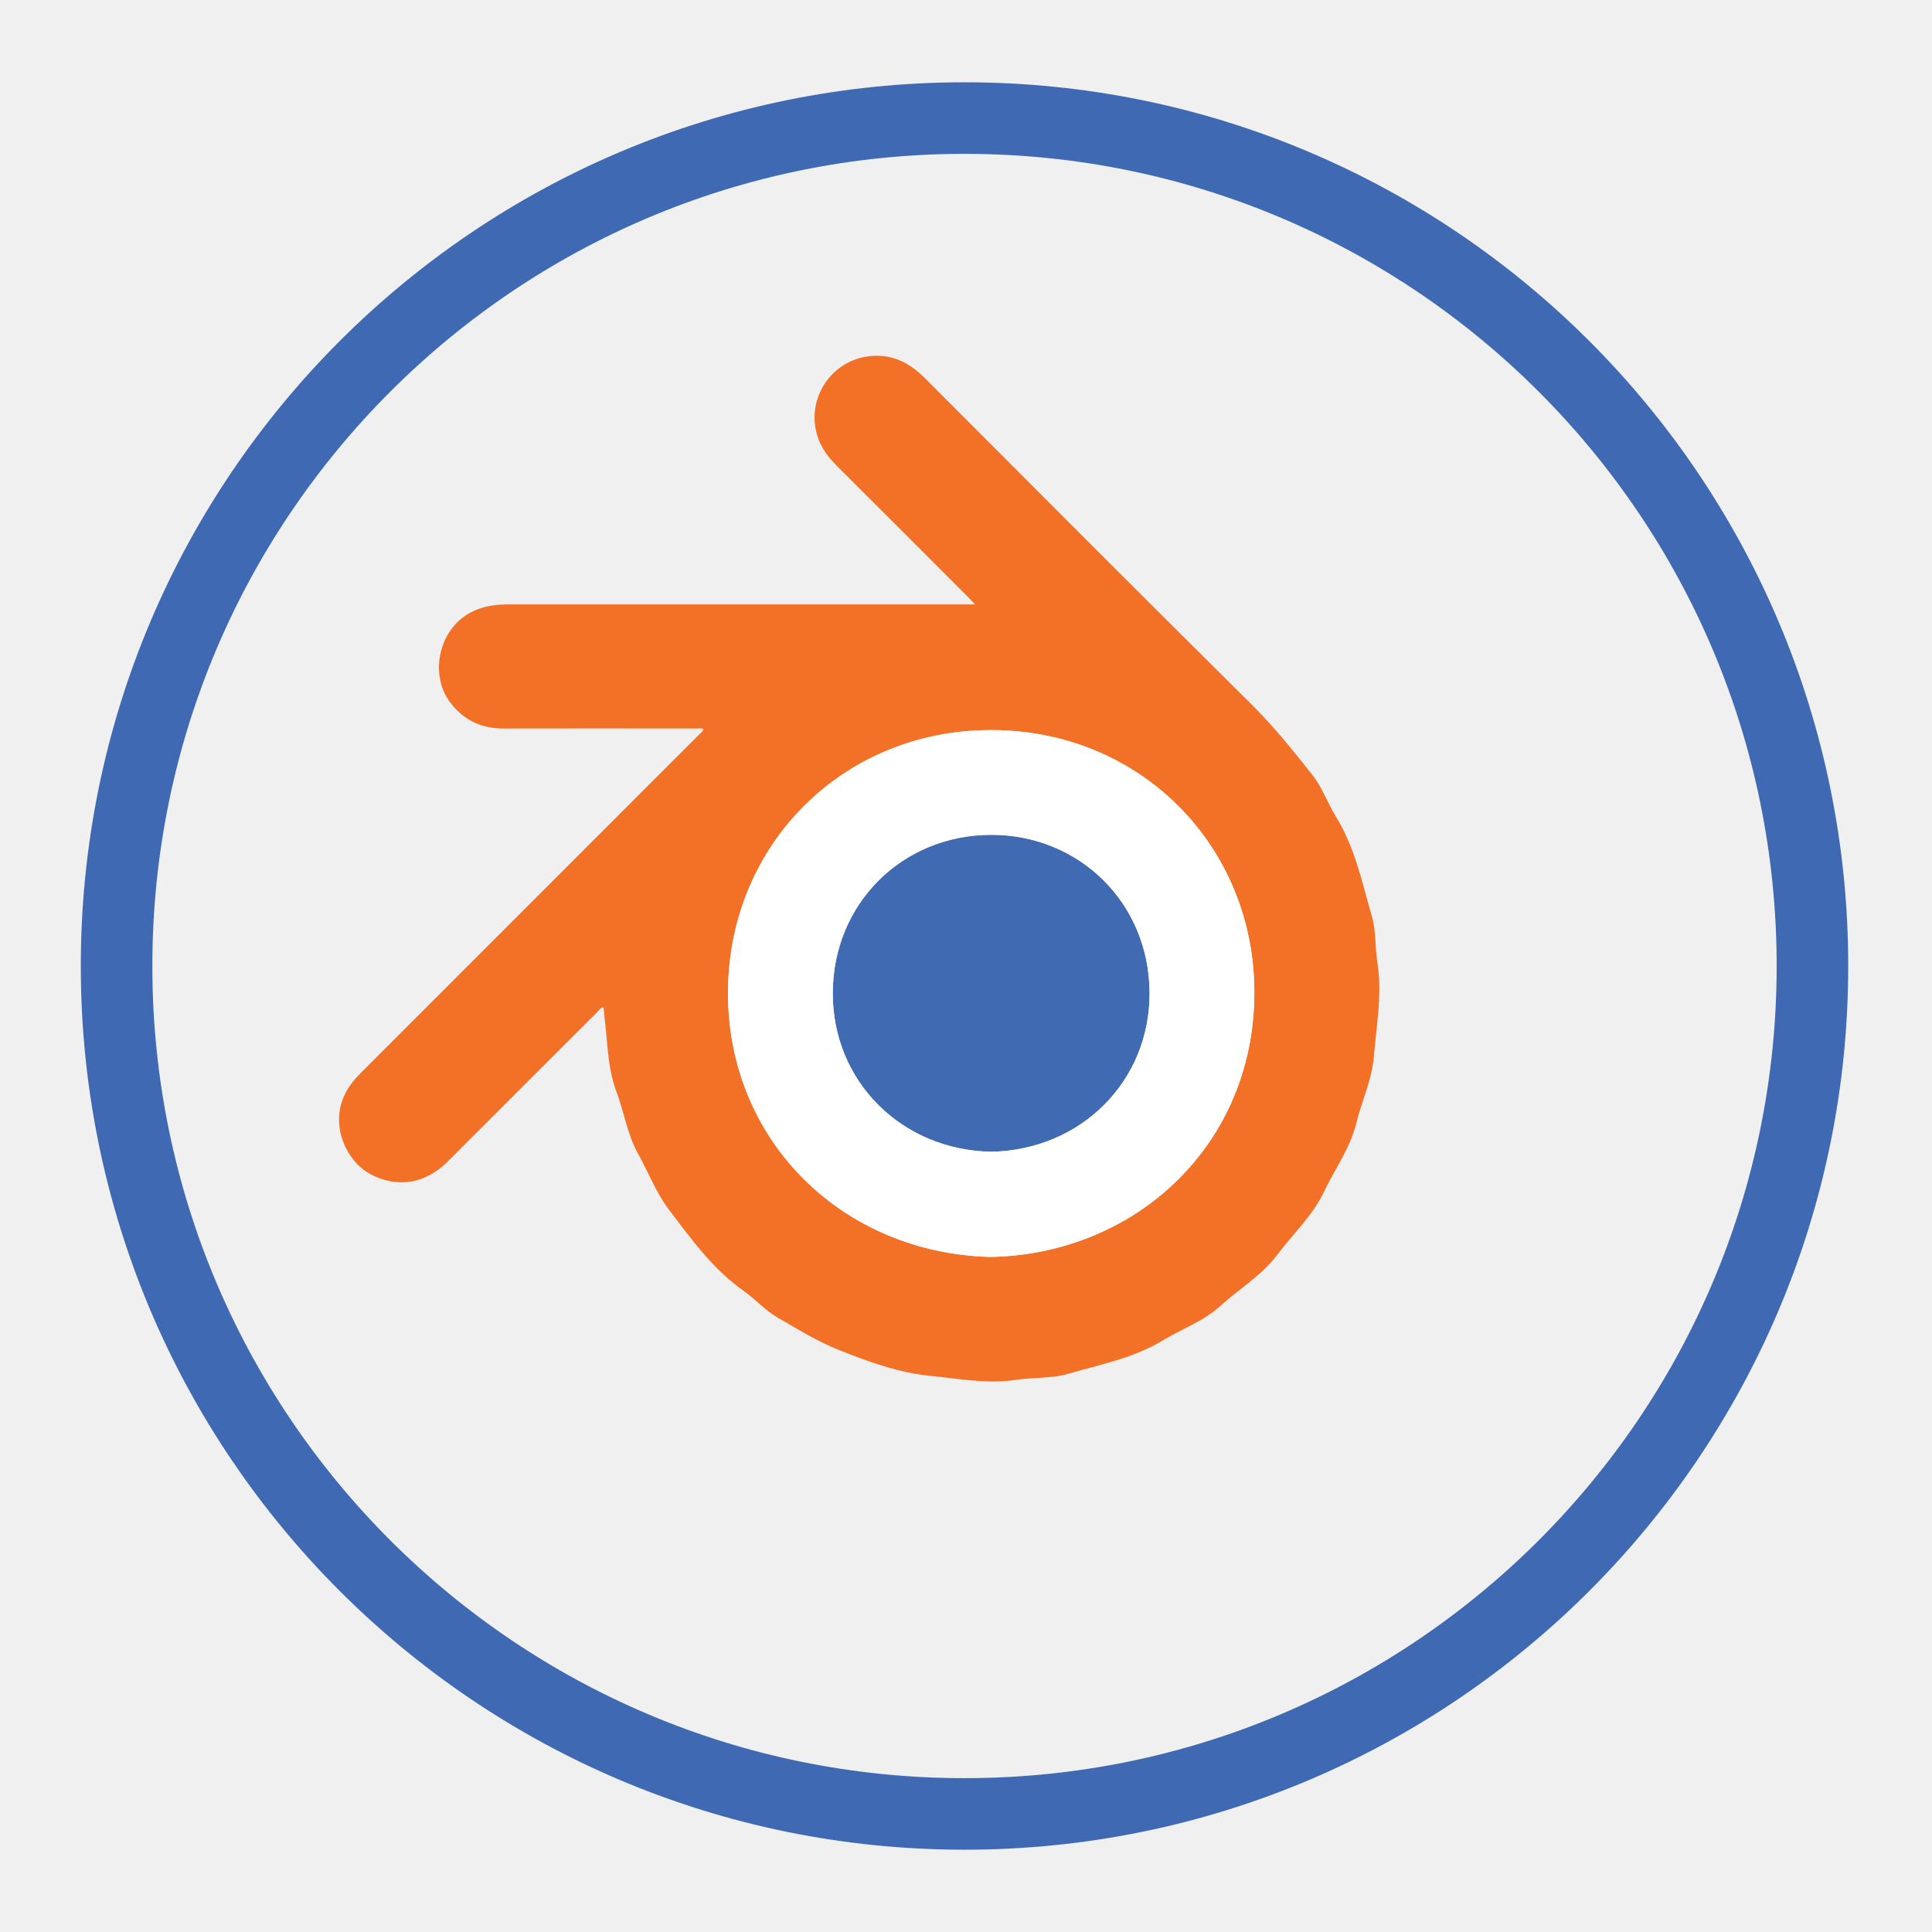
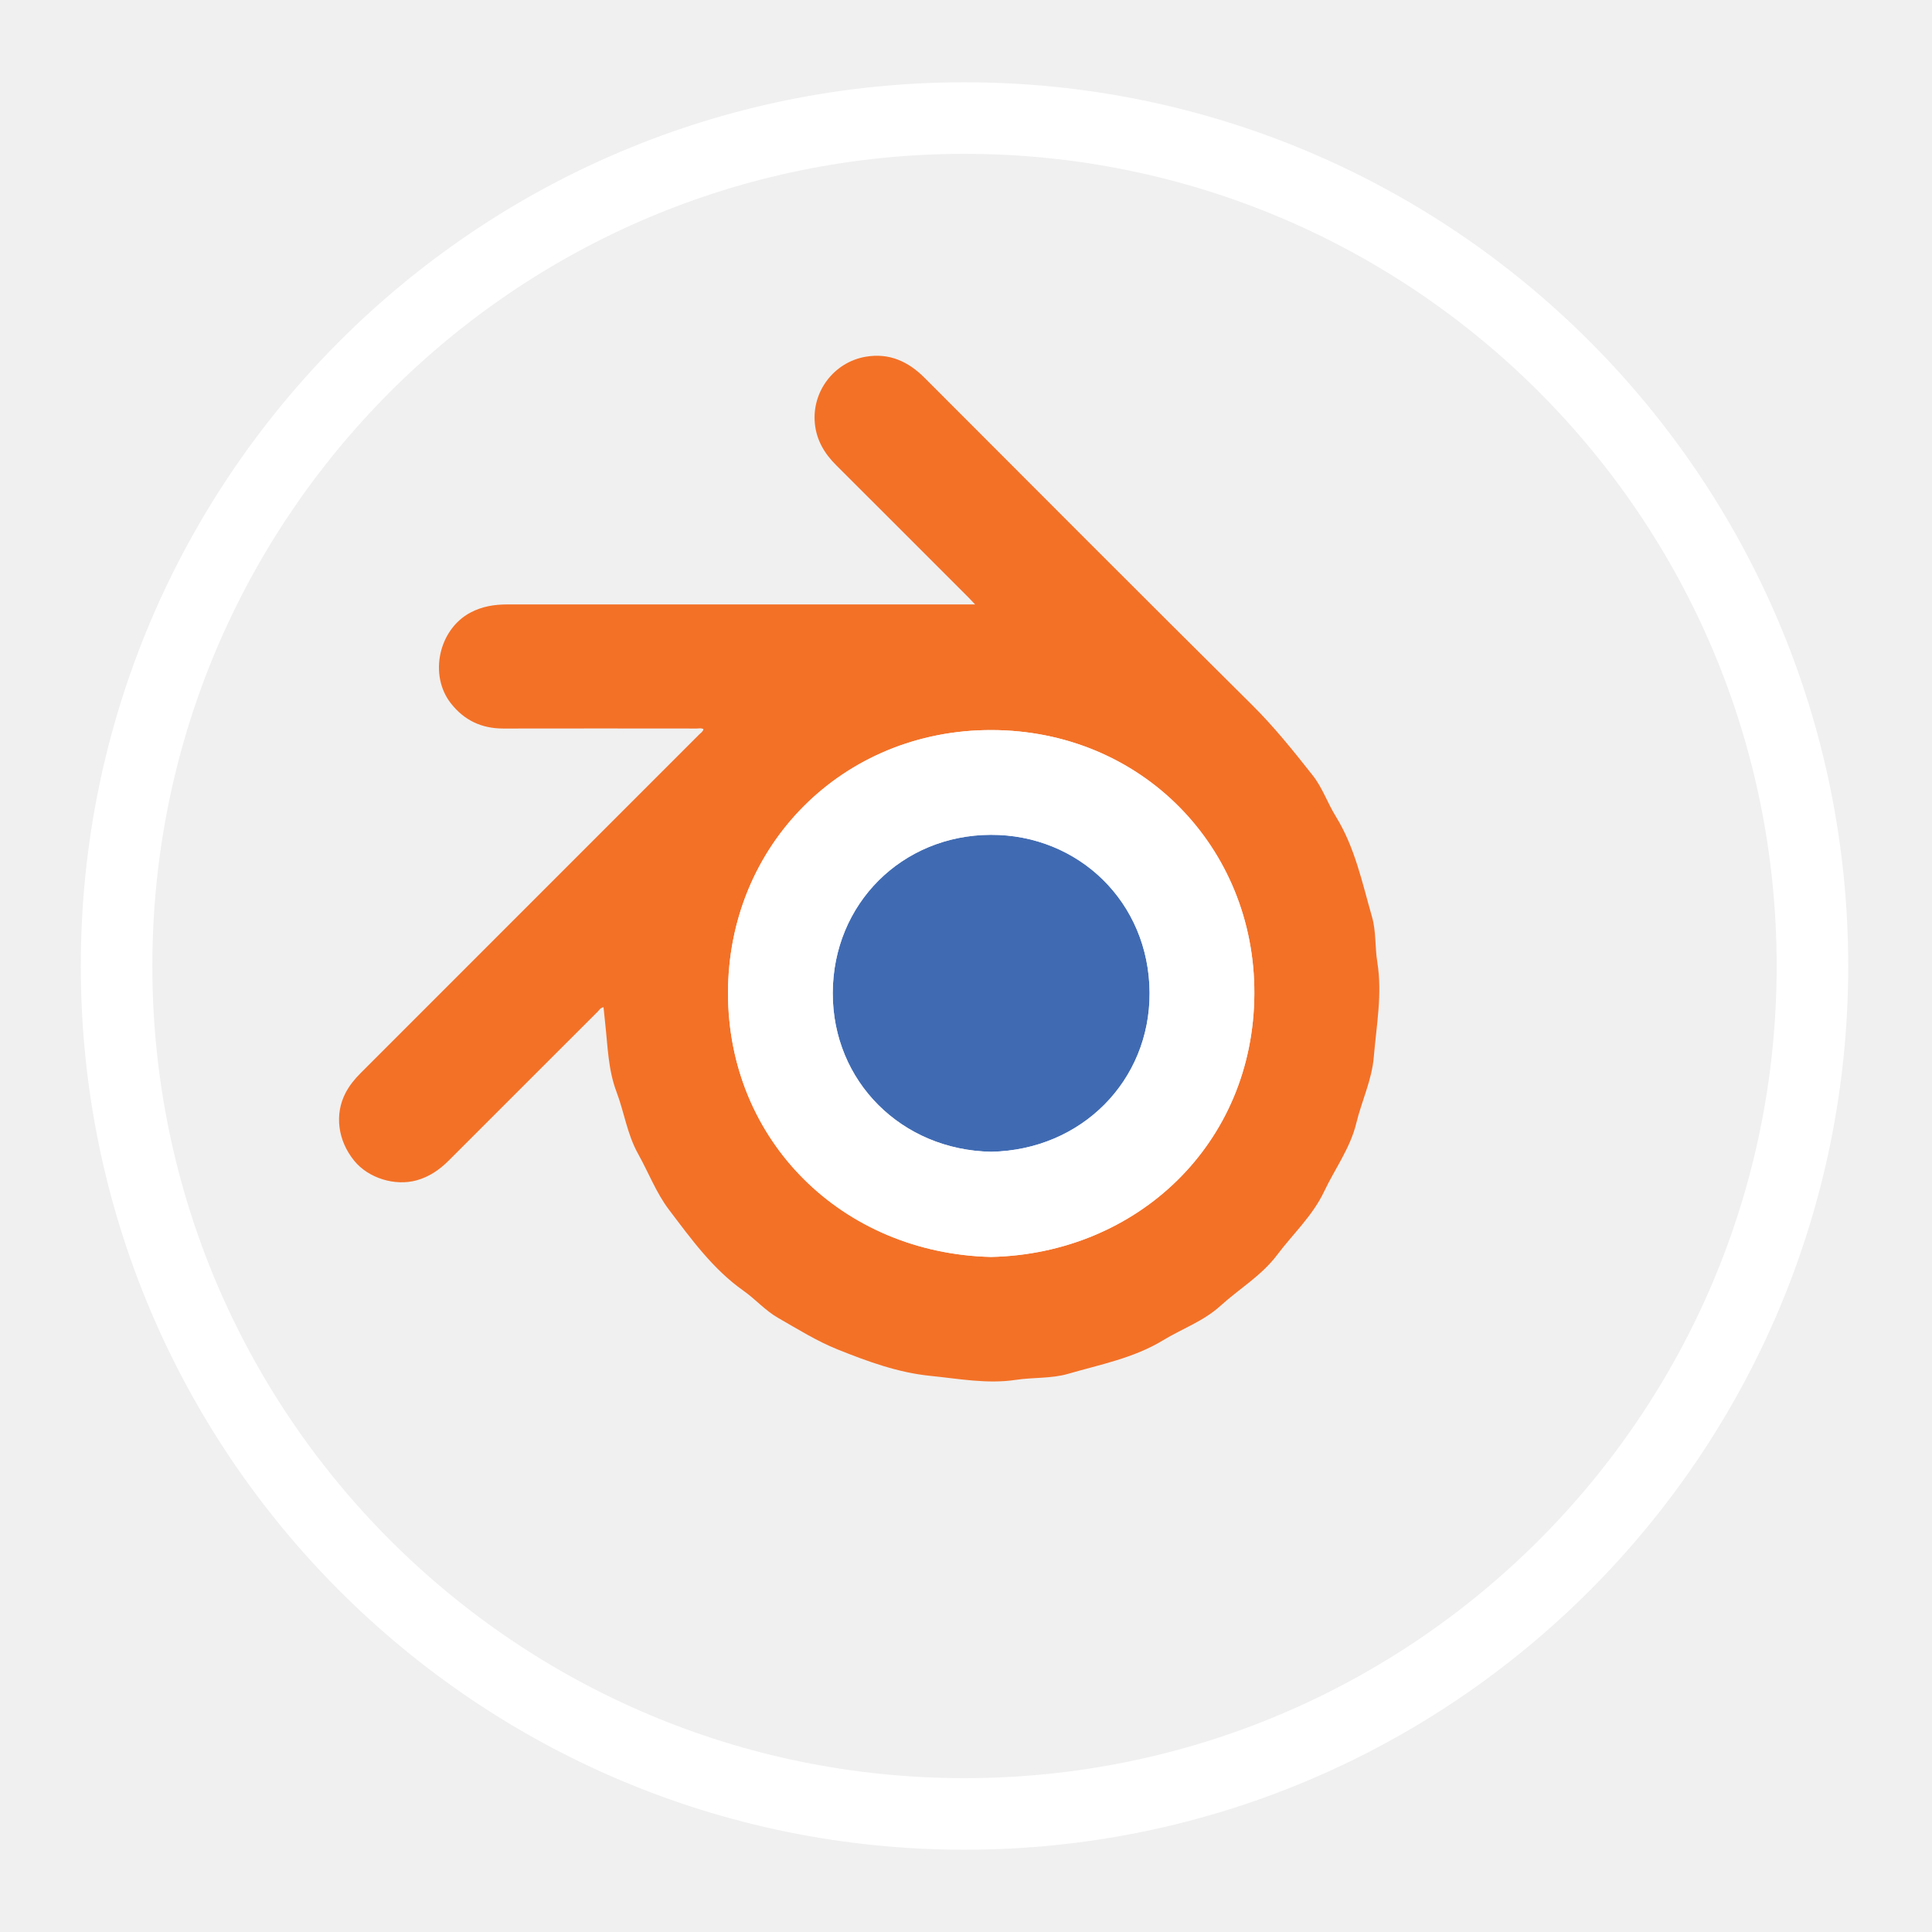
- <svg xmlns="http://www.w3.org/2000/svg" version="1.1" x="0px" y="0px" width="324px" height="324px" viewBox="0 0 324 324" enable-background="new 0 0 324 324" xml:space="preserve">
+ <svg xmlns="http://www.w3.org/2000/svg" version="1.1" id="Layer_1" x="0px" y="0px" width="324px" height="324px" viewBox="0 0 324 324" enable-background="new 0 0 324 324" xml:space="preserve">
  <g id="Layer_2">
-     <path fill-rule="evenodd" clip-rule="evenodd" fill="#406BB3" d="M166.244,193.152c-15.038-0.265-26.615-11.782-26.59-26.61   c0.025-14.956,11.6-26.485,26.488-26.541c14.73-0.055,26.574,11.301,26.646,26.498   C192.859,181.214,181.391,192.852,166.244,193.152z" />
-     <circle fill-rule="evenodd" clip-rule="evenodd" fill="none" stroke="#3F6AB3" stroke-width="12" stroke-miterlimit="10" cx="161.75" cy="162" r="142.2" />
+     <path fill="#406BB3" d="M166.244,193.152c-15.038-0.266-26.615-11.782-26.59-26.61c0.025-14.956,11.6-26.485,26.489-26.541   c14.729-0.055,26.573,11.301,26.646,26.498C192.859,181.214,181.391,192.852,166.244,193.152z" />
+     <circle fill="none" stroke="#FFFFFF" stroke-width="12" stroke-miterlimit="10" cx="161.75" cy="162" r="142.2" />
  </g>
-   <g id="Layer_1">
-     <path fill-rule="evenodd" clip-rule="evenodd" fill="#F37127" d="M163.525,101.364c-0.479-0.505-0.755-0.811-1.046-1.102   c-7.412-7.415-14.819-14.835-22.245-22.237c-1.966-1.959-3.31-4.199-3.583-7.018c-0.515-5.301,3.172-10.276,8.547-11.186   c3.931-0.665,7.105,0.786,9.85,3.535c18.273,18.295,36.519,36.617,54.882,54.82c3.74,3.708,7.004,7.785,10.238,11.886   c1.598,2.026,2.463,4.61,3.838,6.832c3.223,5.208,4.436,11.141,6.09,16.891c0.693,2.408,0.473,5.066,0.881,7.574   c0.863,5.337-0.148,10.579-0.584,15.855c-0.318,3.891-2.033,7.407-2.938,11.14c-1.016,4.197-3.592,7.652-5.4,11.474   c-1.928,4.07-5.23,7.101-7.879,10.626c-2.615,3.479-6.369,5.685-9.529,8.555c-2.82,2.563-6.42,3.826-9.613,5.765   c-4.92,2.99-10.529,4.057-15.932,5.624c-2.771,0.806-5.834,0.568-8.732,1.004c-4.846,0.729-9.593-0.193-14.363-0.67   c-5.424-0.542-10.533-2.421-15.53-4.426c-3.491-1.399-6.739-3.431-10.023-5.312c-2.122-1.215-3.759-3.11-5.751-4.516   c-5.161-3.639-8.799-8.708-12.526-13.621c-2.133-2.812-3.431-6.249-5.174-9.365c-1.82-3.254-2.317-6.952-3.613-10.378   c-1.402-3.704-1.468-7.61-1.896-11.465c-0.101-0.9-0.186-1.802-0.281-2.725c-0.507,0.056-0.689,0.441-0.947,0.699   c-8.347,8.334-16.685,16.675-25.026,25.015c-1.521,1.521-3.235,2.706-5.349,3.3c-3.63,1.017-8.094-0.342-10.479-3.265   c-2.788-3.417-3.33-7.815-1.458-11.399c0.667-1.276,1.559-2.354,2.563-3.358c18.91-18.912,37.82-37.82,56.725-56.734   c0.264-0.264,0.623-0.464,0.734-0.891c-0.363-0.243-0.759-0.117-1.127-0.117c-10.802-0.008-21.606-0.023-32.409,0.001   c-3.648,0.009-6.579-1.351-8.833-4.23c-3.711-4.741-2.036-12.402,3.293-15.221c1.945-1.029,3.99-1.358,6.133-1.359   c25.683-0.001,51.365,0,77.046,0C162.465,101.364,162.852,101.364,163.525,101.364z M166.193,210.792   c24.488-0.532,44.061-18.956,44.164-44.157c0.096-24.525-18.902-44.171-44.109-44.201c-24.891-0.029-44.175,19.282-44.161,44.137   C122.103,191.33,141.257,210.183,166.193,210.792z" />
-     <path fill-rule="evenodd" clip-rule="evenodd" fill="#FFFFFF" d="M166.193,210.792c-24.936-0.609-44.091-19.462-44.106-44.222   c-0.015-24.854,19.27-44.166,44.161-44.137c25.207,0.03,44.205,19.676,44.109,44.201   C210.254,191.836,190.682,210.26,166.193,210.792z M166.244,193.152c15.146-0.301,26.615-11.938,26.545-26.653   c-0.072-15.196-11.916-26.553-26.646-26.498c-14.888,0.055-26.463,11.584-26.488,26.541   C139.629,181.37,151.207,192.888,166.244,193.152z" />
+   <g id="Layer_1_1_">
+     <path fill="#F37127" d="M163.525,101.364c-0.479-0.505-0.756-0.811-1.046-1.102c-7.412-7.415-14.819-14.835-22.245-22.237   c-1.966-1.959-3.31-4.199-3.583-7.018c-0.515-5.301,3.172-10.276,8.547-11.186c3.931-0.665,7.105,0.786,9.85,3.535   c18.272,18.295,36.519,36.617,54.882,54.82c3.74,3.708,7.004,7.785,10.238,11.886c1.598,2.026,2.463,4.61,3.838,6.832   c3.223,5.208,4.436,11.141,6.09,16.891c0.693,2.408,0.473,5.066,0.881,7.574c0.863,5.336-0.147,10.579-0.584,15.855   c-0.317,3.892-2.033,7.407-2.938,11.14c-1.016,4.197-3.592,7.652-5.4,11.475c-1.928,4.07-5.229,7.102-7.879,10.626   c-2.615,3.479-6.369,5.685-9.529,8.555c-2.819,2.563-6.42,3.826-9.612,5.765c-4.921,2.99-10.529,4.058-15.933,5.625   c-2.771,0.806-5.834,0.567-8.731,1.004c-4.847,0.729-9.593-0.193-14.363-0.67c-5.424-0.543-10.533-2.422-15.53-4.426   c-3.491-1.399-6.739-3.432-10.023-5.313c-2.122-1.215-3.759-3.11-5.751-4.516c-5.161-3.64-8.799-8.709-12.526-13.621   c-2.133-2.813-3.431-6.25-5.174-9.365c-1.82-3.254-2.317-6.952-3.613-10.379c-1.402-3.703-1.468-7.609-1.896-11.465   c-0.101-0.899-0.186-1.801-0.281-2.725c-0.507,0.057-0.689,0.441-0.947,0.699c-8.347,8.334-16.685,16.675-25.026,25.016   c-1.521,1.521-3.235,2.705-5.349,3.299c-3.63,1.018-8.094-0.342-10.479-3.265c-2.788-3.417-3.33-7.815-1.458-11.399   c0.667-1.275,1.559-2.354,2.563-3.357c18.91-18.912,37.82-37.82,56.725-56.734c0.264-0.264,0.623-0.464,0.734-0.891   c-0.363-0.243-0.759-0.117-1.127-0.117c-10.802-0.008-21.606-0.023-32.409,0.001c-3.648,0.009-6.579-1.351-8.833-4.23   c-3.711-4.741-2.036-12.402,3.293-15.221c1.945-1.029,3.99-1.358,6.133-1.359c25.683-0.001,51.365,0,77.046,0   C162.465,101.364,162.852,101.364,163.525,101.364z M166.193,210.792c24.488-0.532,44.061-18.956,44.164-44.157   c0.096-24.525-18.902-44.171-44.109-44.201c-24.891-0.029-44.175,19.282-44.161,44.136   C122.103,191.33,141.257,210.184,166.193,210.792z" />
+     <path fill="#FFFFFF" d="M166.193,210.792c-24.937-0.608-44.091-19.462-44.106-44.222c-0.015-24.854,19.27-44.167,44.161-44.137   c25.207,0.03,44.205,19.676,44.109,44.201C210.254,191.836,190.682,210.26,166.193,210.792z M166.244,193.152   c15.146-0.301,26.615-11.938,26.545-26.653c-0.072-15.196-11.916-26.553-26.646-26.498c-14.888,0.055-26.462,11.584-26.488,26.541   C139.629,181.37,151.207,192.889,166.244,193.152z" />
  </g>
</svg>
